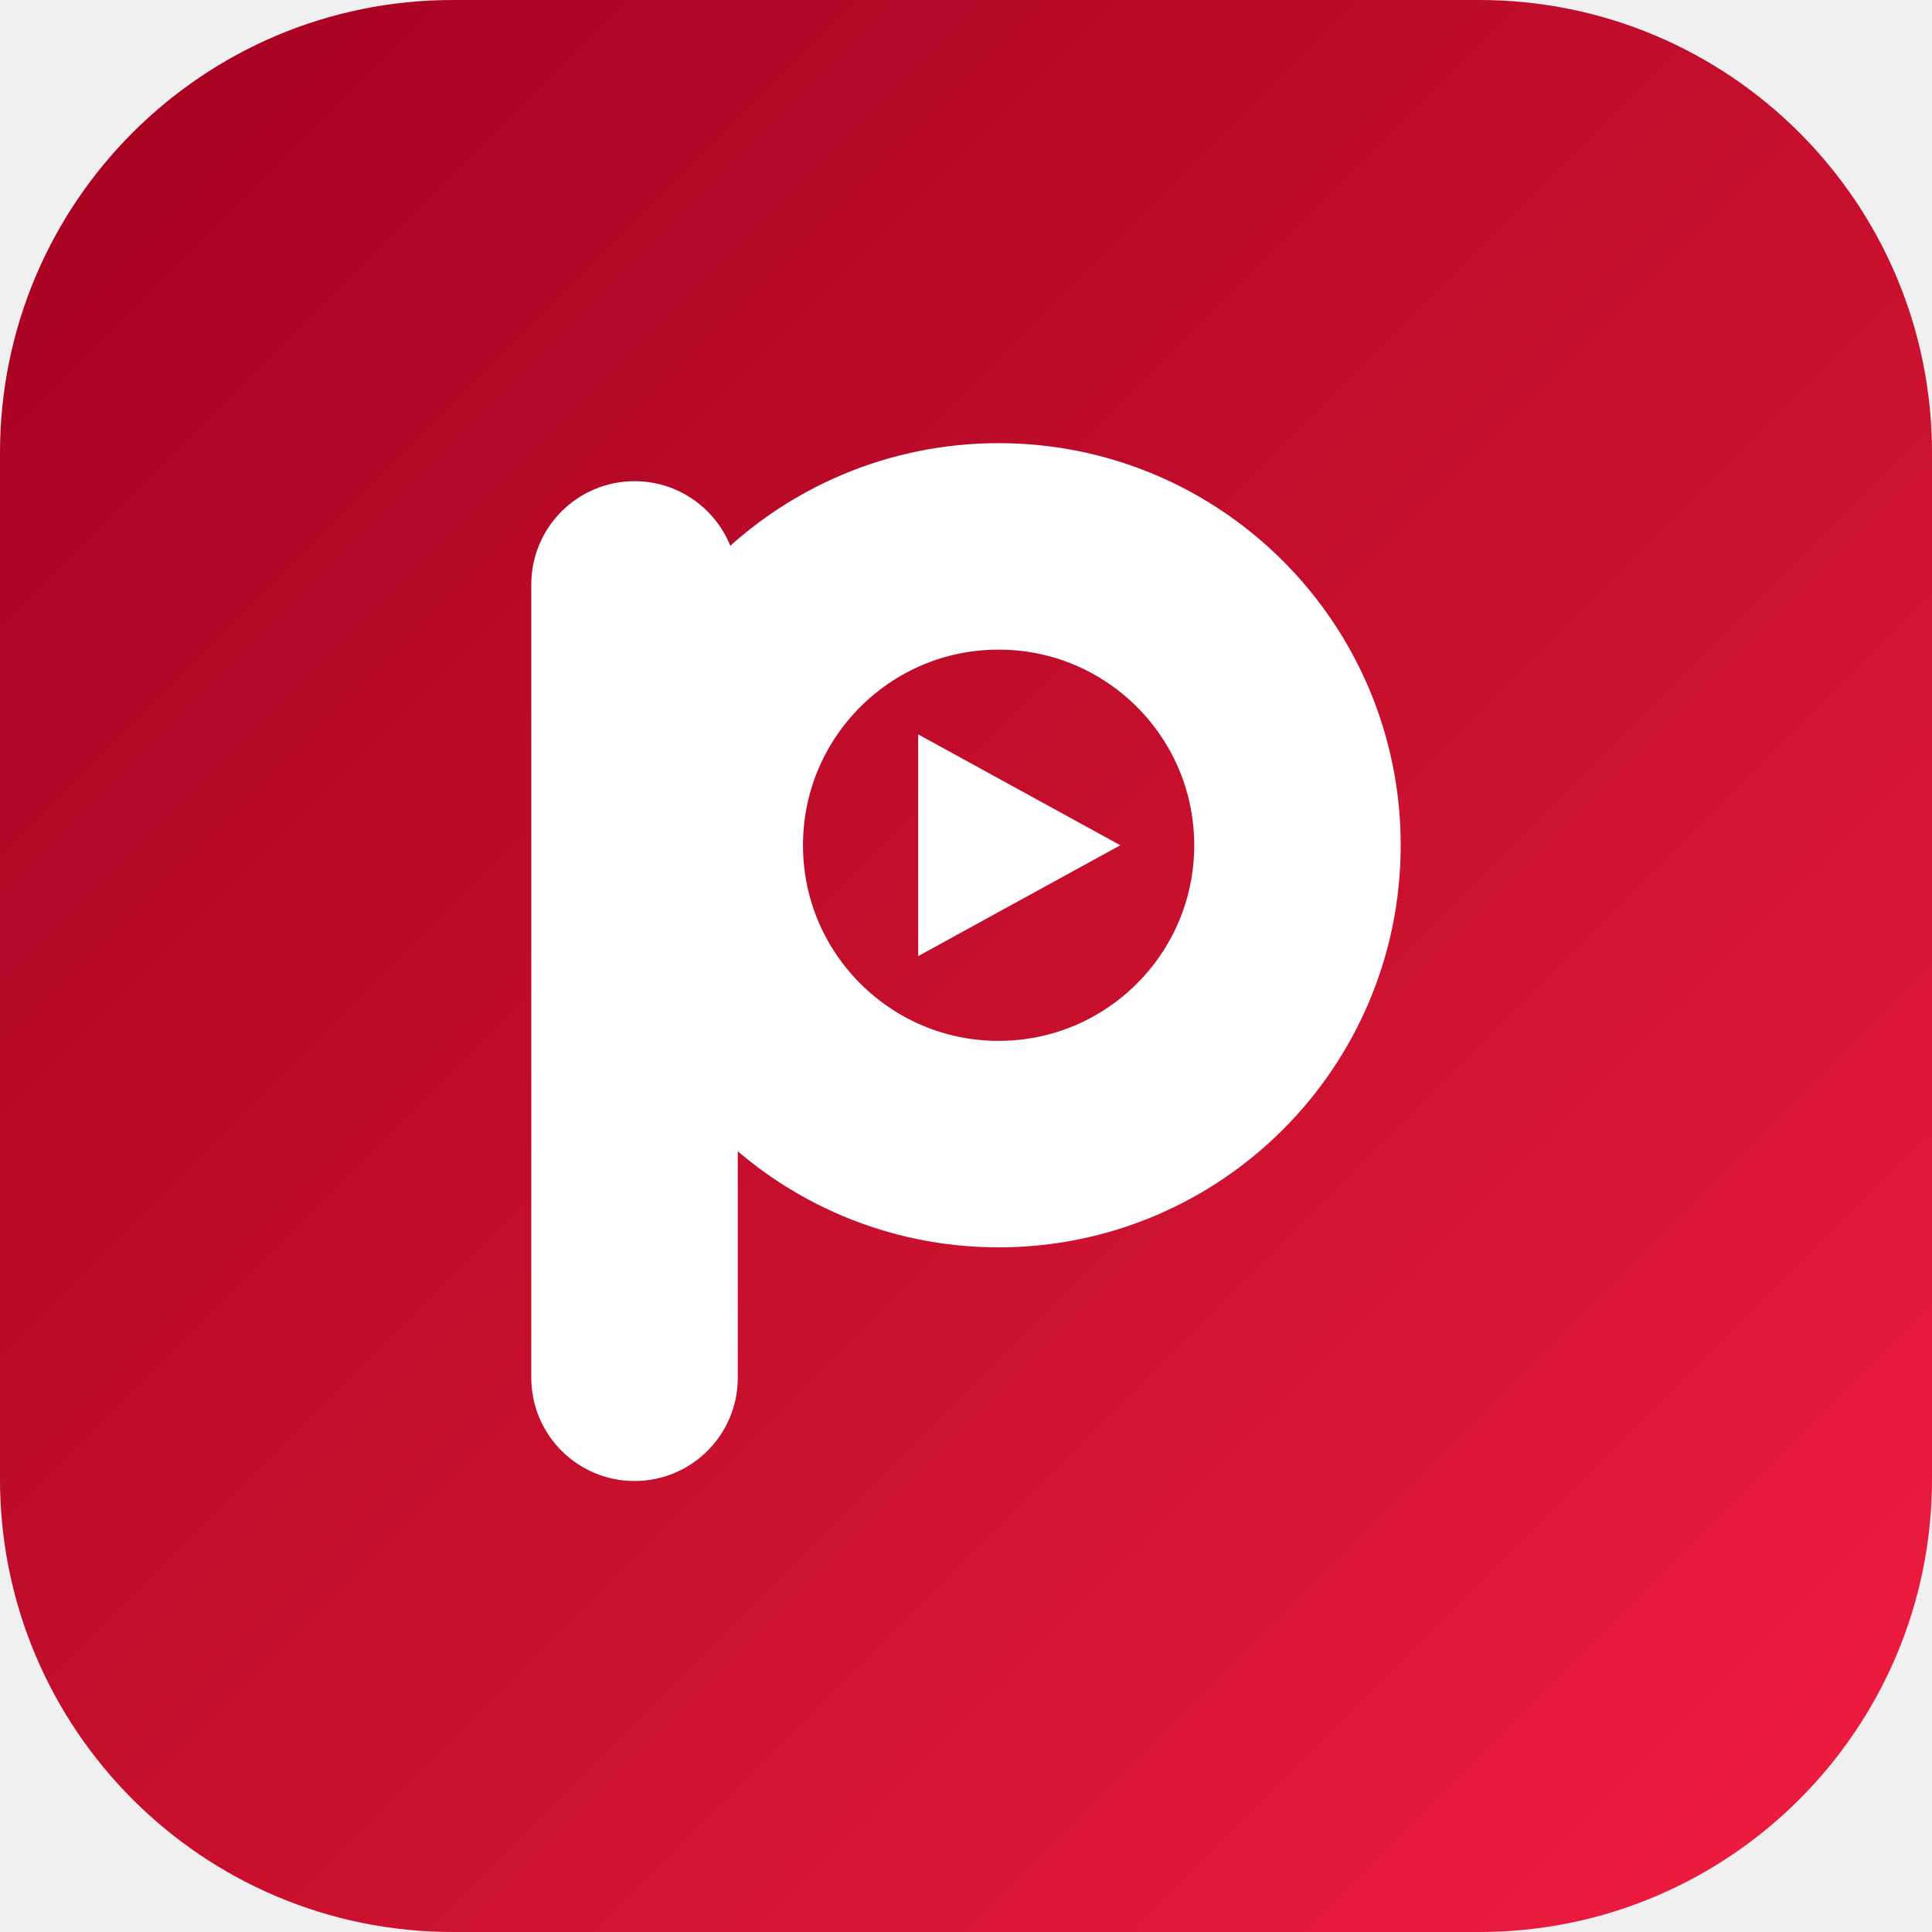
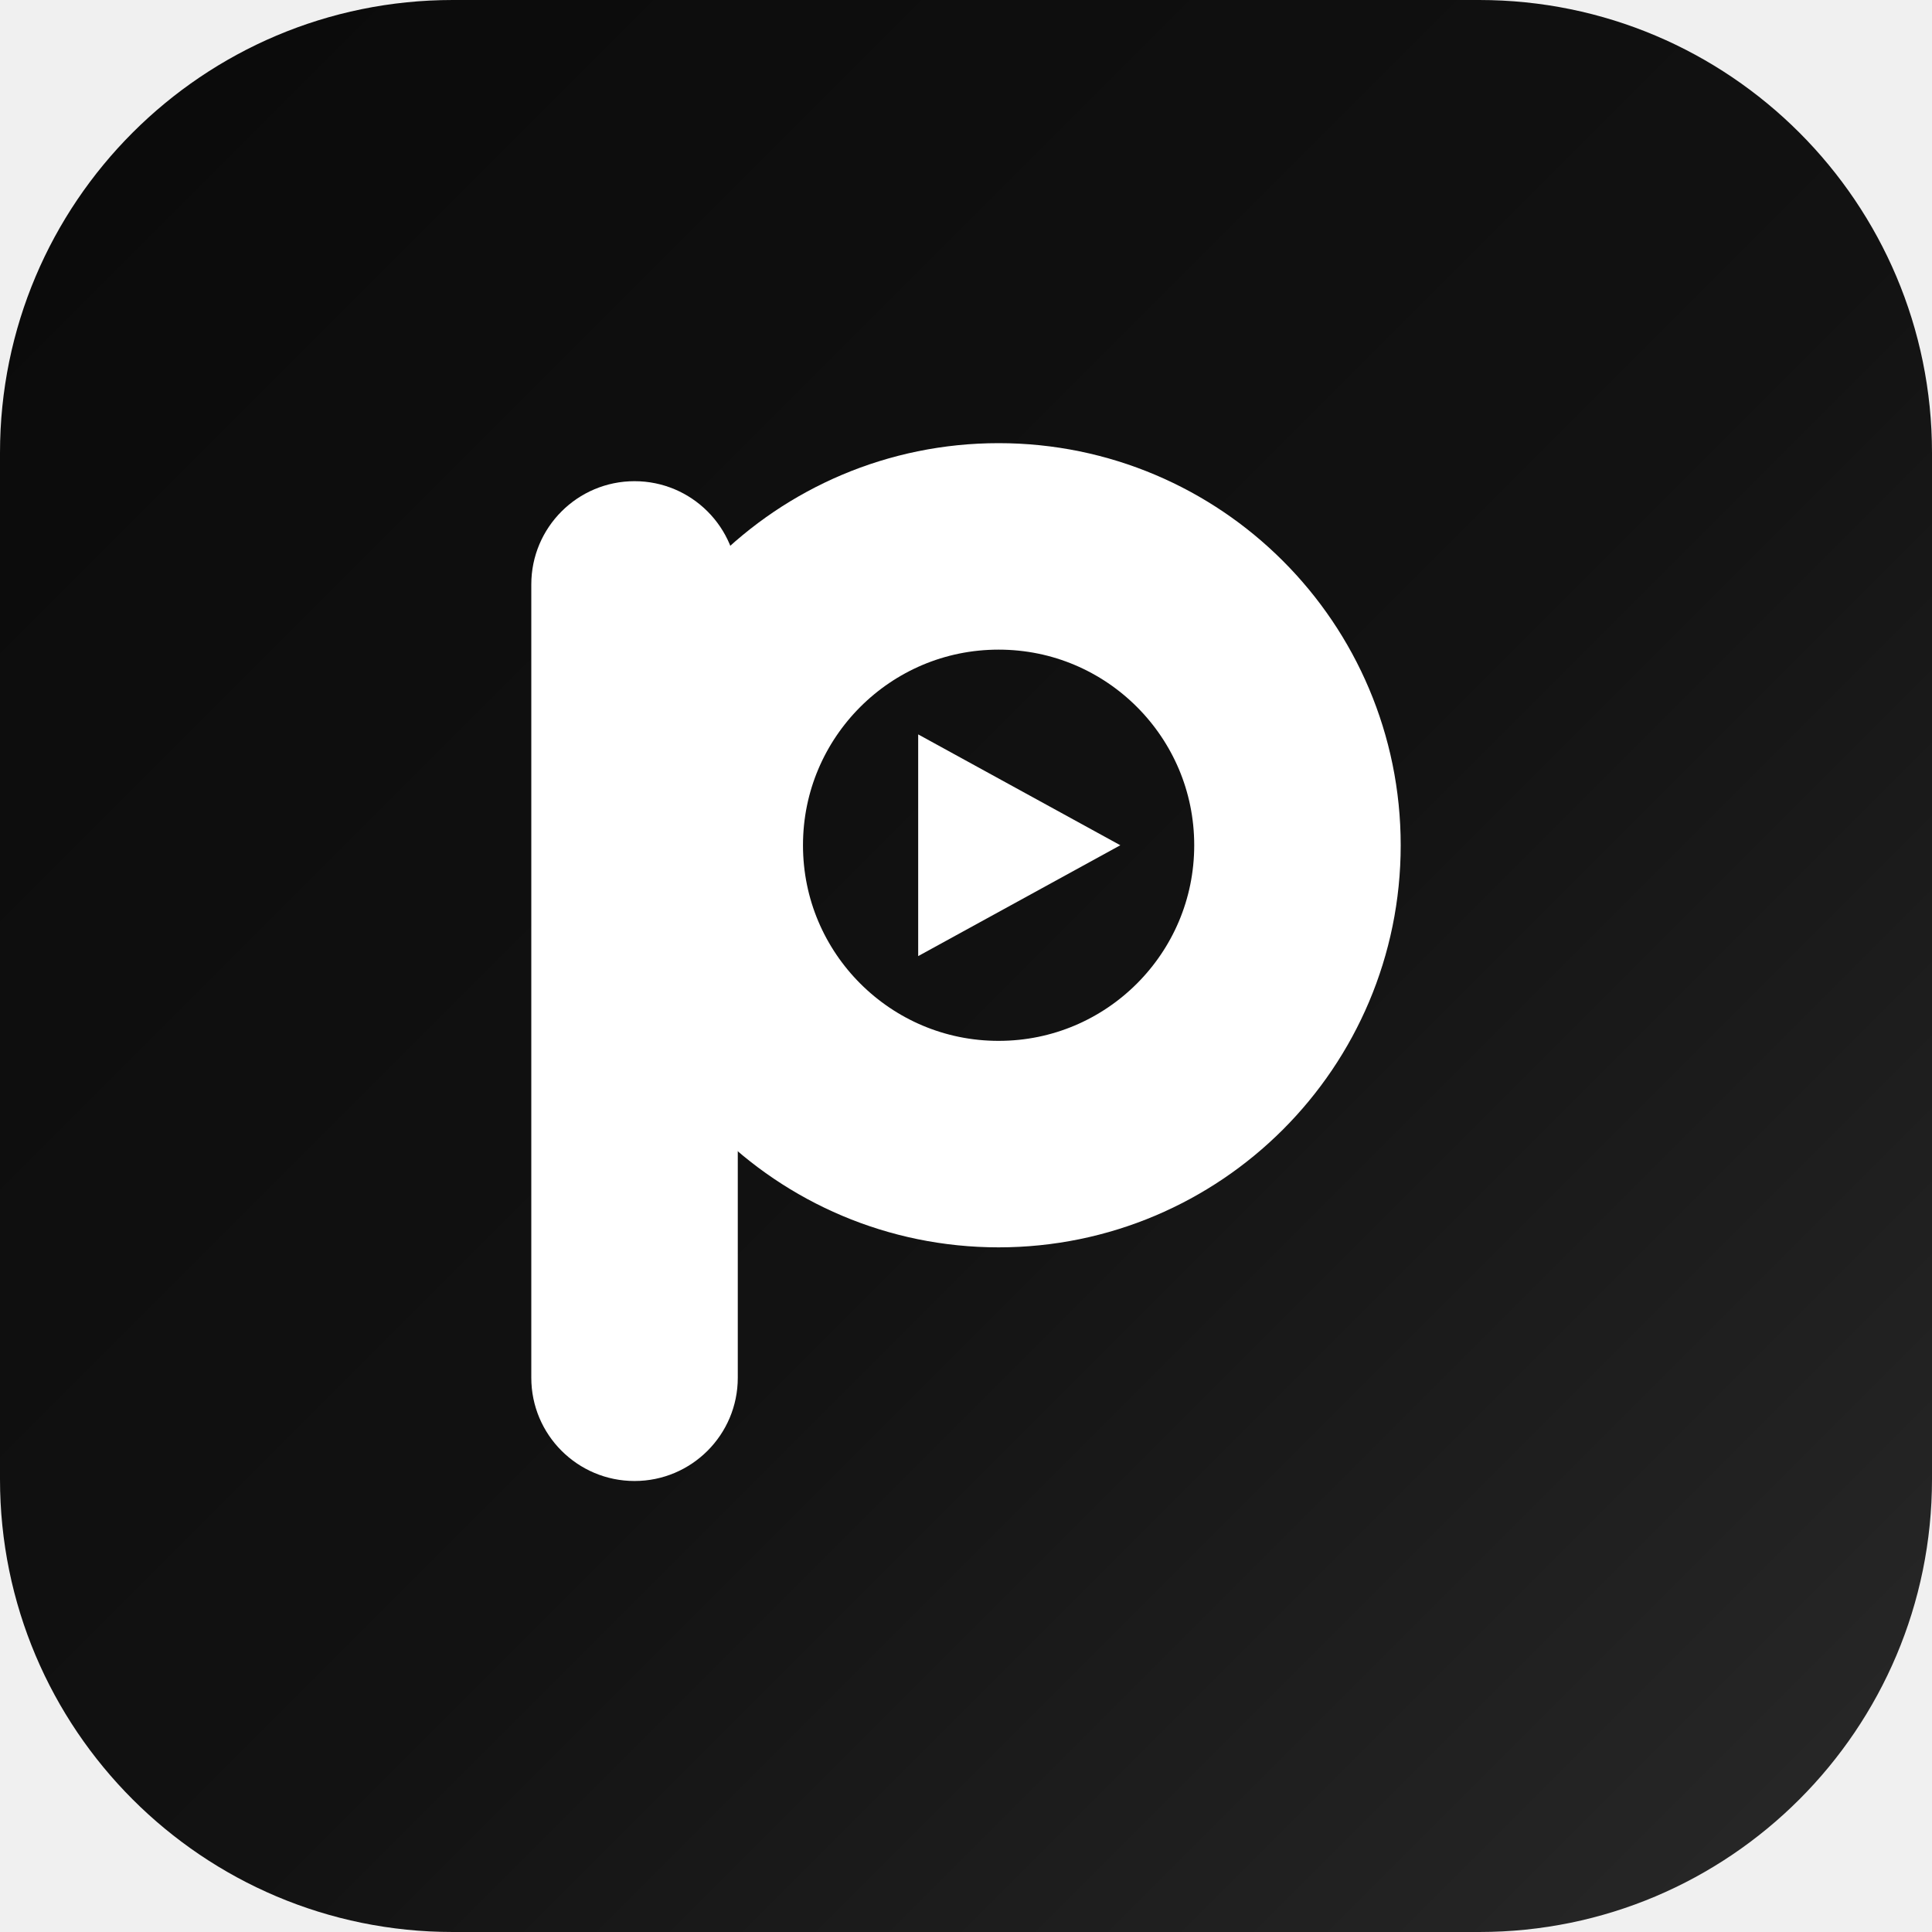
<svg xmlns="http://www.w3.org/2000/svg" viewBox="0 0 128 128">
  <defs>
    <linearGradient id="g" x1="0" y1="0" x2="1" y2="1">
-       <stop offset="0" stop-color="#A50021" />
-       <stop offset=".55" stop-color="#C8102E" />
-       <stop offset="1" stop-color="#F21D43" />
+       <stop offset="0" stop-color="#0A0A0A" />
+       <stop offset=".55" stop-color="#121212" />
+       <stop offset="1" stop-color="#2A2A2A" />
    </linearGradient>
  </defs>
  <rect width="128" height="128" rx="30" fill="url(#g)" />
  <g transform="translate(28 29) scale(0.72)" fill="#fff">
    <rect x="10" y="4" width="19" height="92" rx="9.5" />
    <circle cx="53" cy="37.5" r="27.5" fill="none" stroke="#fff" stroke-width="19" />
    <path d="M45.6 27.3 L64.2 37.5 L45.6 47.7 Z" />
  </g>
</svg>
